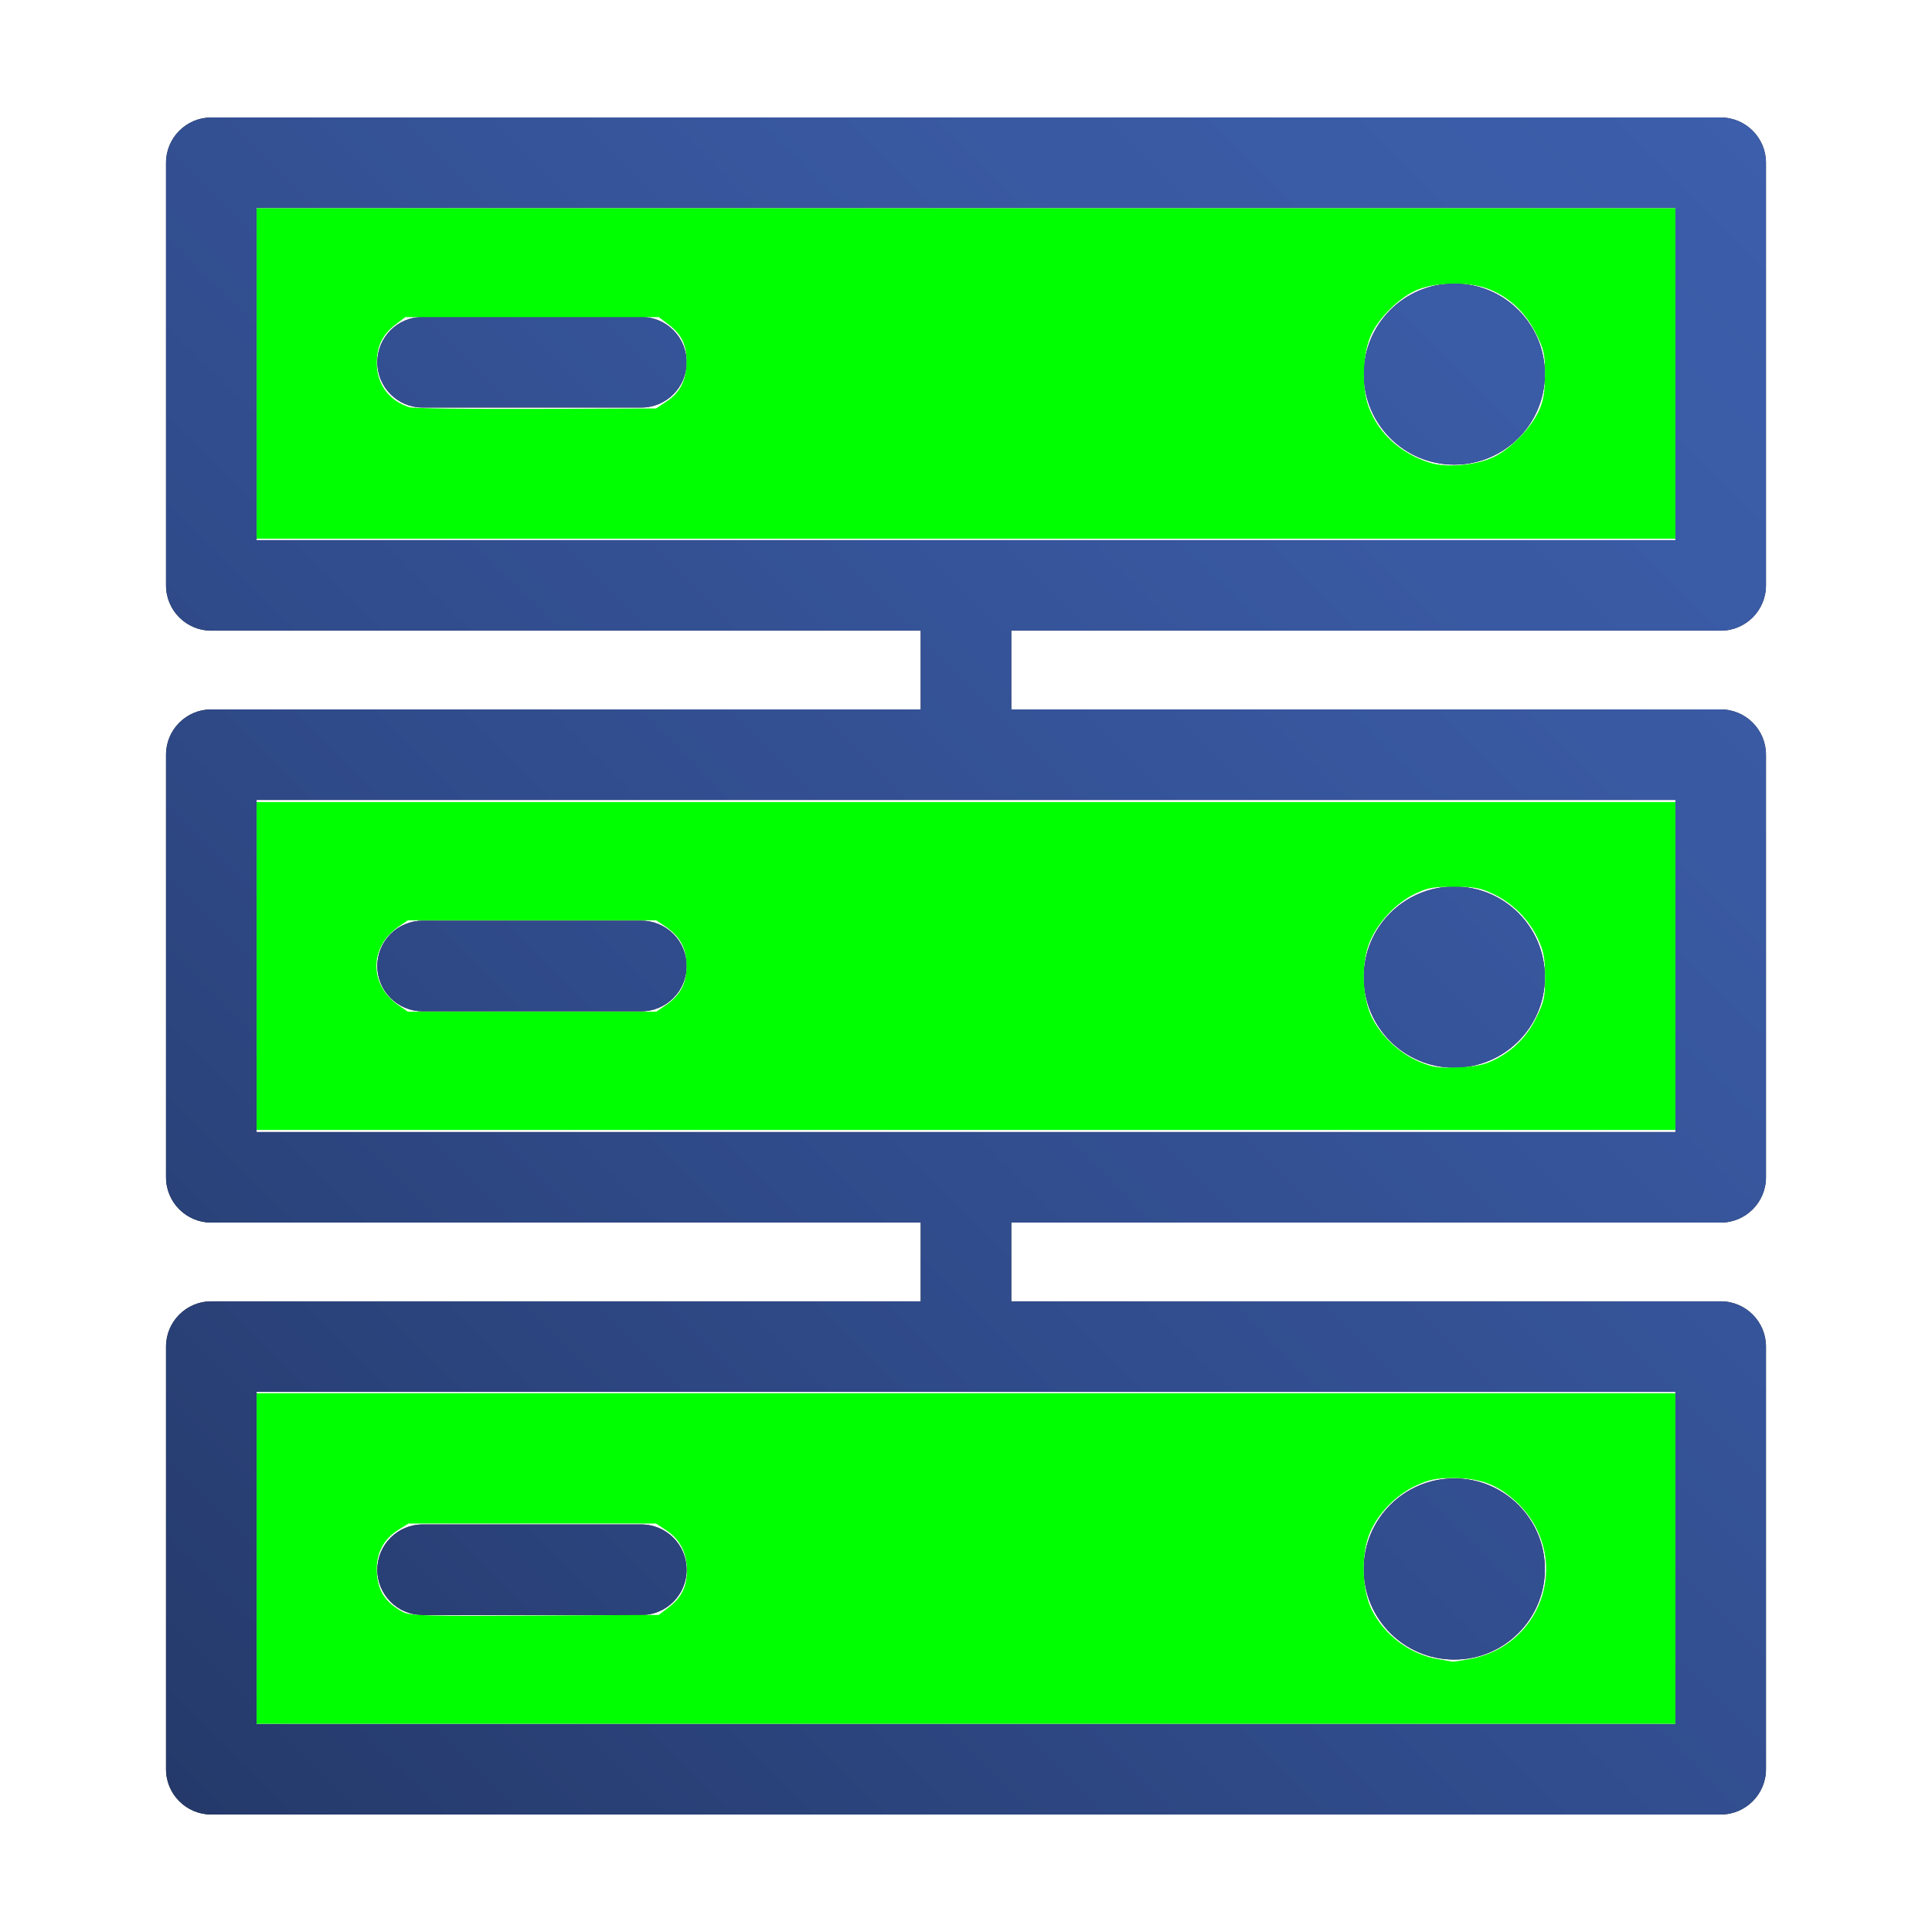
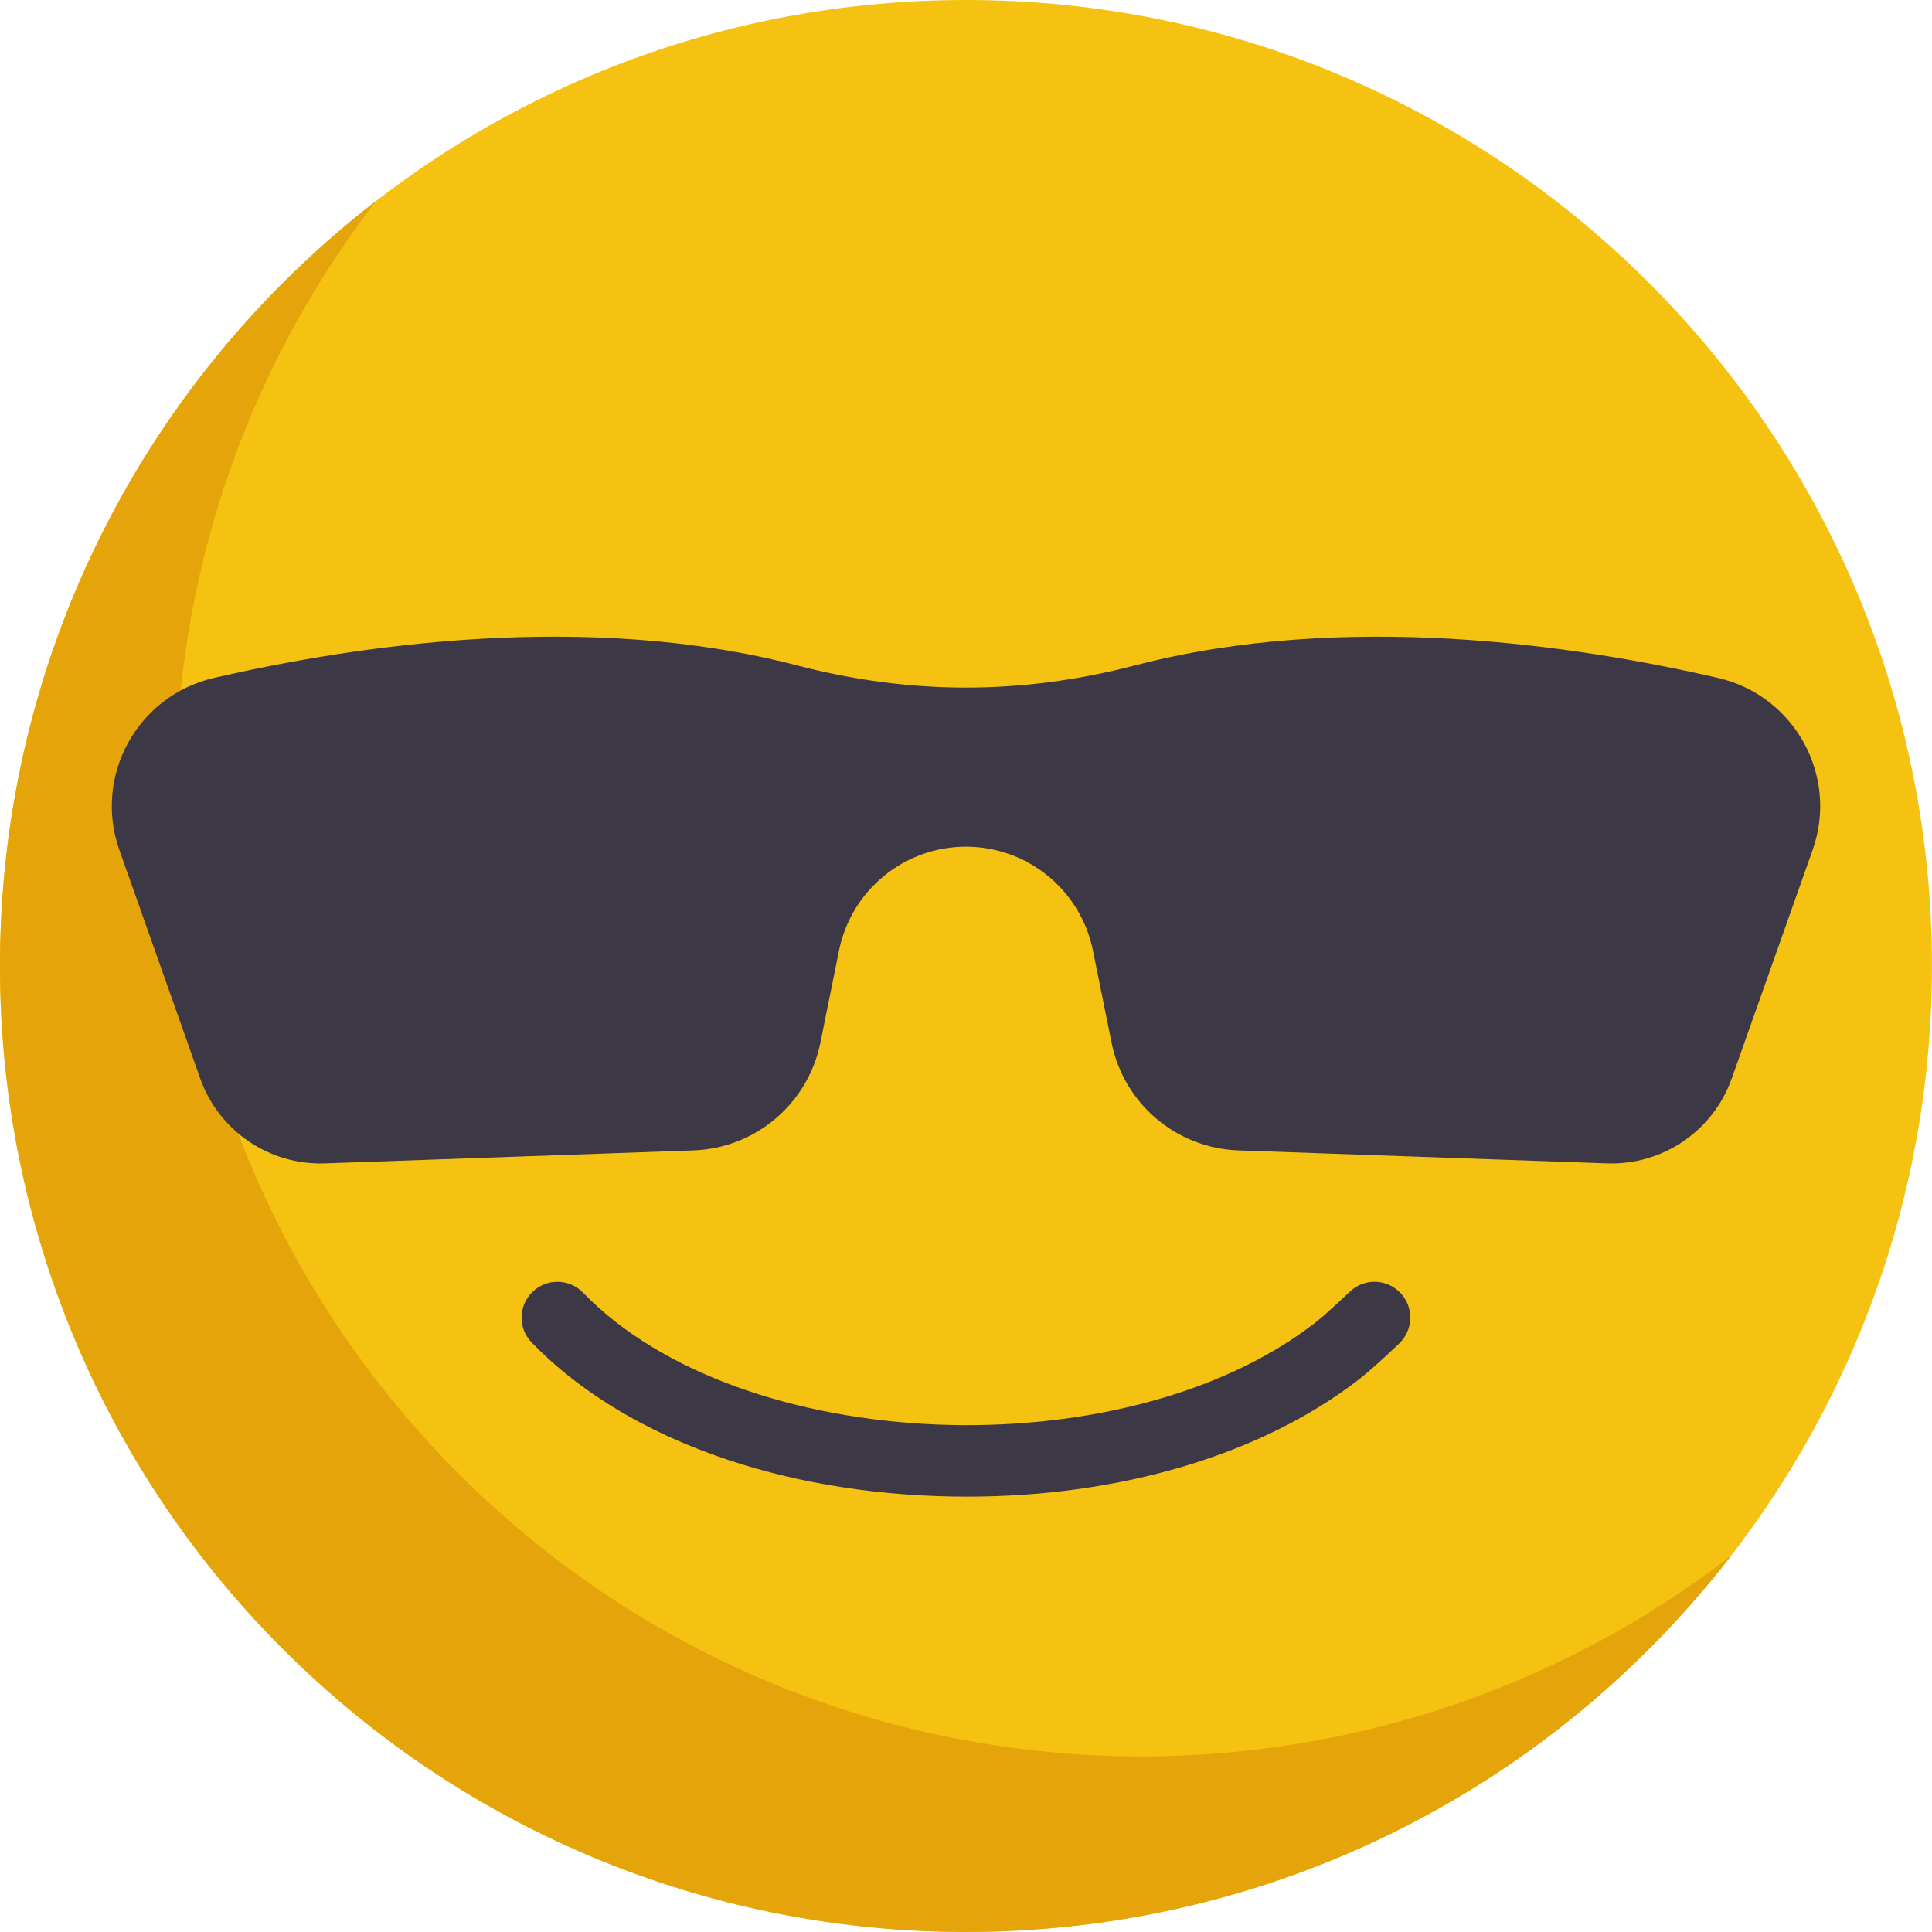
- <svg xmlns="http://www.w3.org/2000/svg" viewBox="0 0 64 64" version="1.1" id="svg41">
-   <defs id="defs11">
-     <linearGradient id="a" x1="58.865" y1="42.135" x2="5.135" y2="95.865" gradientTransform="translate(0 -37)" gradientUnits="userSpaceOnUse">
-       <stop offset="0" stop-color="#3c5eab" id="stop2" />
-       <stop offset="0.235" stop-color="#3959a2" id="stop4" />
-       <stop offset="0.617" stop-color="#304b8a" id="stop6" />
-       <stop offset="1" stop-color="#253a6b" id="stop8" />
-     </linearGradient>
-   </defs>
-   <path d="M57,20.892a1.5,1.5,0,0,0,1.5-1.5v-14a1.5,1.5,0,0,0-1.5-1.5H7a1.5,1.5,0,0,0-1.5,1.5v14a1.5,1.5,0,0,0,1.5,1.5H30.5V23.5H7A1.5,1.5,0,0,0,5.5,25V39A1.5,1.5,0,0,0,7,40.5H30.5v2.608H7a1.5,1.5,0,0,0-1.5,1.5v14a1.5,1.5,0,0,0,1.5,1.5H57a1.5,1.5,0,0,0,1.5-1.5v-14a1.5,1.5,0,0,0-1.5-1.5H33.5V40.5H57A1.5,1.5,0,0,0,58.5,39V25A1.5,1.5,0,0,0,57,23.5H33.5V20.892ZM55.5,57.108H8.5v-11h47ZM55.5,37.5H8.5v-11h47ZM8.5,6.892h47v11H8.5Z" style="fill:#231f20" id="path13" />
-   <circle cx="48.176" cy="12.392" r="3" style="fill:#231f20" id="circle15" />
-   <circle cx="48.176" cy="32.368" r="3" style="fill:#231f20" id="circle17" />
-   <circle cx="48.176" cy="51.975" r="3" style="fill:#231f20" id="circle19" />
-   <path d="M21.244,13.5H14a1.5,1.5,0,0,1,0-3h7.244a1.5,1.5,0,1,1,0,3Z" style="fill:#231f20" id="path21" />
-   <path d="M21.244,33.5H14a1.5,1.5,0,0,1,0-3h7.244a1.5,1.5,0,1,1,0,3Z" style="fill:#231f20" id="path23" />
-   <path d="M21.244,53.5H14a1.5,1.5,0,0,1,0-3h7.244a1.5,1.5,0,1,1,0,3Z" style="fill:#231f20" id="path25" />
-   <path d="M57,20.892a1.5,1.5,0,0,0,1.5-1.5v-14a1.5,1.5,0,0,0-1.5-1.5H7a1.5,1.5,0,0,0-1.5,1.5v14a1.5,1.5,0,0,0,1.5,1.5H30.5V23.5H7A1.5,1.5,0,0,0,5.5,25V39A1.5,1.5,0,0,0,7,40.5H30.5v2.608H7a1.5,1.5,0,0,0-1.5,1.5v14a1.5,1.5,0,0,0,1.5,1.5H57a1.5,1.5,0,0,0,1.5-1.5v-14a1.5,1.5,0,0,0-1.5-1.5H33.5V40.5H57A1.5,1.5,0,0,0,58.5,39V25A1.5,1.5,0,0,0,57,23.5H33.5V20.892ZM55.5,57.108H8.5v-11h47ZM55.5,37.5H8.5v-11h47ZM8.5,6.892h47v11H8.5Z" style="fill:url(#a)" id="path27" />
-   <circle cx="48.176" cy="12.392" r="3" style="fill:url(#a)" id="circle29" />
-   <circle cx="48.176" cy="32.368" r="3" style="fill:url(#a)" id="circle31" />
-   <circle cx="48.176" cy="51.975" r="3" style="fill:url(#a)" id="circle33" />
-   <path d="M21.244,13.5H14a1.5,1.5,0,0,1,0-3h7.244a1.5,1.5,0,1,1,0,3Z" style="fill:url(#a)" id="path35" />
-   <path d="M21.244,33.5H14a1.5,1.5,0,0,1,0-3h7.244a1.5,1.5,0,1,1,0,3Z" style="fill:url(#a)" id="path37" />
-   <path d="M21.244,53.5H14a1.5,1.5,0,0,1,0-3h7.244a1.5,1.5,0,1,1,0,3Z" style="fill:url(#a)" id="path39" />
-   <path style="fill:#00ff00;stroke-width:0.089" d="M 8.501,12.373 V 6.898 H 32 55.499 V 12.373 17.847 H 32 8.501 Z M 49.488,15.137 c 0.565,-0.276 1.235,-0.968 1.496,-1.544 0.145,-0.32 0.191,-0.6 0.194,-1.178 0.003,-0.681 -0.026,-0.818 -0.289,-1.353 -0.354,-0.719 -0.909,-1.236 -1.608,-1.499 -0.679,-0.255 -1.82,-0.217 -2.43,0.081 -0.542,0.264 -1.161,0.882 -1.415,1.413 -0.301,0.628 -0.344,1.767 -0.093,2.434 0.325,0.863 1.035,1.514 1.992,1.828 0.567,0.186 1.573,0.101 2.153,-0.183 z M 22.09,13.293 c 0.442,-0.293 0.653,-0.718 0.653,-1.316 0,-0.559 -0.163,-0.895 -0.594,-1.224 l -0.327,-0.249 h -4.197 -4.197 l -0.327,0.249 c -0.433,0.33 -0.619,0.714 -0.619,1.275 0,0.703 0.408,1.252 1.086,1.463 0.127,0.039 2.016,0.064 4.198,0.055 l 3.968,-0.016 z" id="path691" />
-   <path style="fill:#00ff00;stroke-width:0.089" d="M 8.501,32 V 26.57 H 32 55.499 V 32 37.43 H 32 8.501 Z m 40.954,3.133 c 0.656,-0.318 1.115,-0.772 1.435,-1.421 0.263,-0.534 0.293,-0.674 0.291,-1.354 -0.002,-0.629 -0.042,-0.844 -0.236,-1.261 -0.297,-0.639 -0.844,-1.186 -1.485,-1.487 -0.427,-0.2 -0.623,-0.236 -1.304,-0.236 -0.697,0 -0.867,0.032 -1.309,0.249 -0.642,0.315 -1.248,0.981 -1.499,1.647 -0.269,0.714 -0.218,1.826 0.114,2.466 0.317,0.612 0.916,1.167 1.544,1.431 0.451,0.19 0.636,0.218 1.285,0.192 0.554,-0.022 0.867,-0.082 1.164,-0.226 z M 22.038,33.311 C 22.53,32.979 22.743,32.584 22.743,32 c 0,-0.584 -0.213,-0.979 -0.705,-1.311 l -0.3,-0.202 h -4.113 -4.113 l -0.294,0.2 c -0.998,0.679 -0.998,1.947 0,2.626 l 0.294,0.2 h 4.113 4.113 z" id="path730" />
-   <path style="fill:#00ff00;stroke-width:0.089" d="M 8.501,51.627 V 46.153 H 32 55.499 v 5.474 5.474 H 32 8.501 Z m 40.192,3.33 c 2.519,-0.466 3.395,-3.506 1.507,-5.231 -0.609,-0.557 -1.186,-0.768 -2.089,-0.764 -0.538,0.002 -0.771,0.05 -1.202,0.249 -0.688,0.317 -1.308,0.97 -1.561,1.643 -0.264,0.704 -0.224,1.826 0.088,2.462 0.418,0.85 1.273,1.489 2.206,1.646 0.233,0.039 0.447,0.076 0.475,0.082 0.028,0.006 0.287,-0.033 0.576,-0.087 z M 22.149,53.247 c 0.424,-0.323 0.603,-0.682 0.607,-1.216 0.004,-0.571 -0.229,-1.035 -0.666,-1.324 l -0.358,-0.237 h -4.101 -4.101 l -0.329,0.205 c -0.474,0.295 -0.72,0.737 -0.72,1.297 0,0.68 0.262,1.109 0.871,1.43 0.234,0.123 0.774,0.138 4.368,0.117 l 4.102,-0.023 z" id="path769" />
+ <svg xmlns="http://www.w3.org/2000/svg" height="64" width="64" version="1.1" id="Layer_1" viewBox="0 0 40.961 40.961" xml:space="preserve">
+   <defs id="defs3" />
+   <circle style="fill:#f5c211;stroke-width:0.08" cx="20.48" cy="20.48" r="20.48" id="circle1" />
+   <path style="fill:#e5a50a;stroke-width:0.08" d="M 9.72,31.24 C 2.353,23.873 1.772,12.289 7.978,4.256 7.29,4.787 6.629,5.368 5.998,5.998 c -7.998,7.998 -7.998,20.965 0,28.963 7.998,7.998 20.965,7.998 28.963,0 0.63,-0.63 1.211,-1.292 1.742,-1.979 -8.032,6.206 -19.616,5.625 -26.984,-1.742 z" id="path1" />
+   <path style="fill:#3d3846;stroke-width:0.08" d="m 20.48,14.578 v 0 c 1.207,0 2.408,-0.164 3.576,-0.469 4.437,-1.157 9.323,-0.439 12.369,0.264 1.624,0.375 2.561,2.078 2.005,3.649 l -1.715,4.843 c -0.394,1.113 -1.465,1.842 -2.645,1.8 l -7.813,-0.275 c -1.317,-0.046 -2.43,-0.99 -2.69,-2.282 l -0.395,-1.954 c -0.259,-1.281 -1.385,-2.203 -2.692,-2.203 v 0 0 c -1.307,0 -2.434,0.922 -2.692,2.203 l -0.395,1.954 c -0.261,1.291 -1.374,2.235 -2.69,2.282 l -7.813,0.275 c -1.18,0.042 -2.251,-0.687 -2.645,-1.8 L 2.531,18.022 c -0.556,-1.571 0.381,-3.274 2.005,-3.649 3.046,-0.703 7.932,-1.421 12.369,-0.264 1.168,0.305 2.368,0.469 3.575,0.469 z" id="path2" />
+   <path style="fill:#3d3846;stroke-width:0.08" d="m 20.502,31.731 c -0.225,0 -0.452,-0.004 -0.679,-0.013 -3.564,-0.135 -6.68,-1.321 -8.551,-3.255 -0.292,-0.301 -0.283,-0.782 0.018,-1.073 0.301,-0.292 0.782,-0.283 1.073,0.018 3.338,3.451 11.458,3.786 15.516,0.639 0.208,-0.161 0.602,-0.531 0.737,-0.66 0.303,-0.29 0.783,-0.28 1.073,0.023 0.29,0.303 0.28,0.783 -0.023,1.073 -0.055,0.053 -0.549,0.525 -0.857,0.764 -2.055,1.593 -5.053,2.484 -8.308,2.484 z" id="path3" />
</svg>
